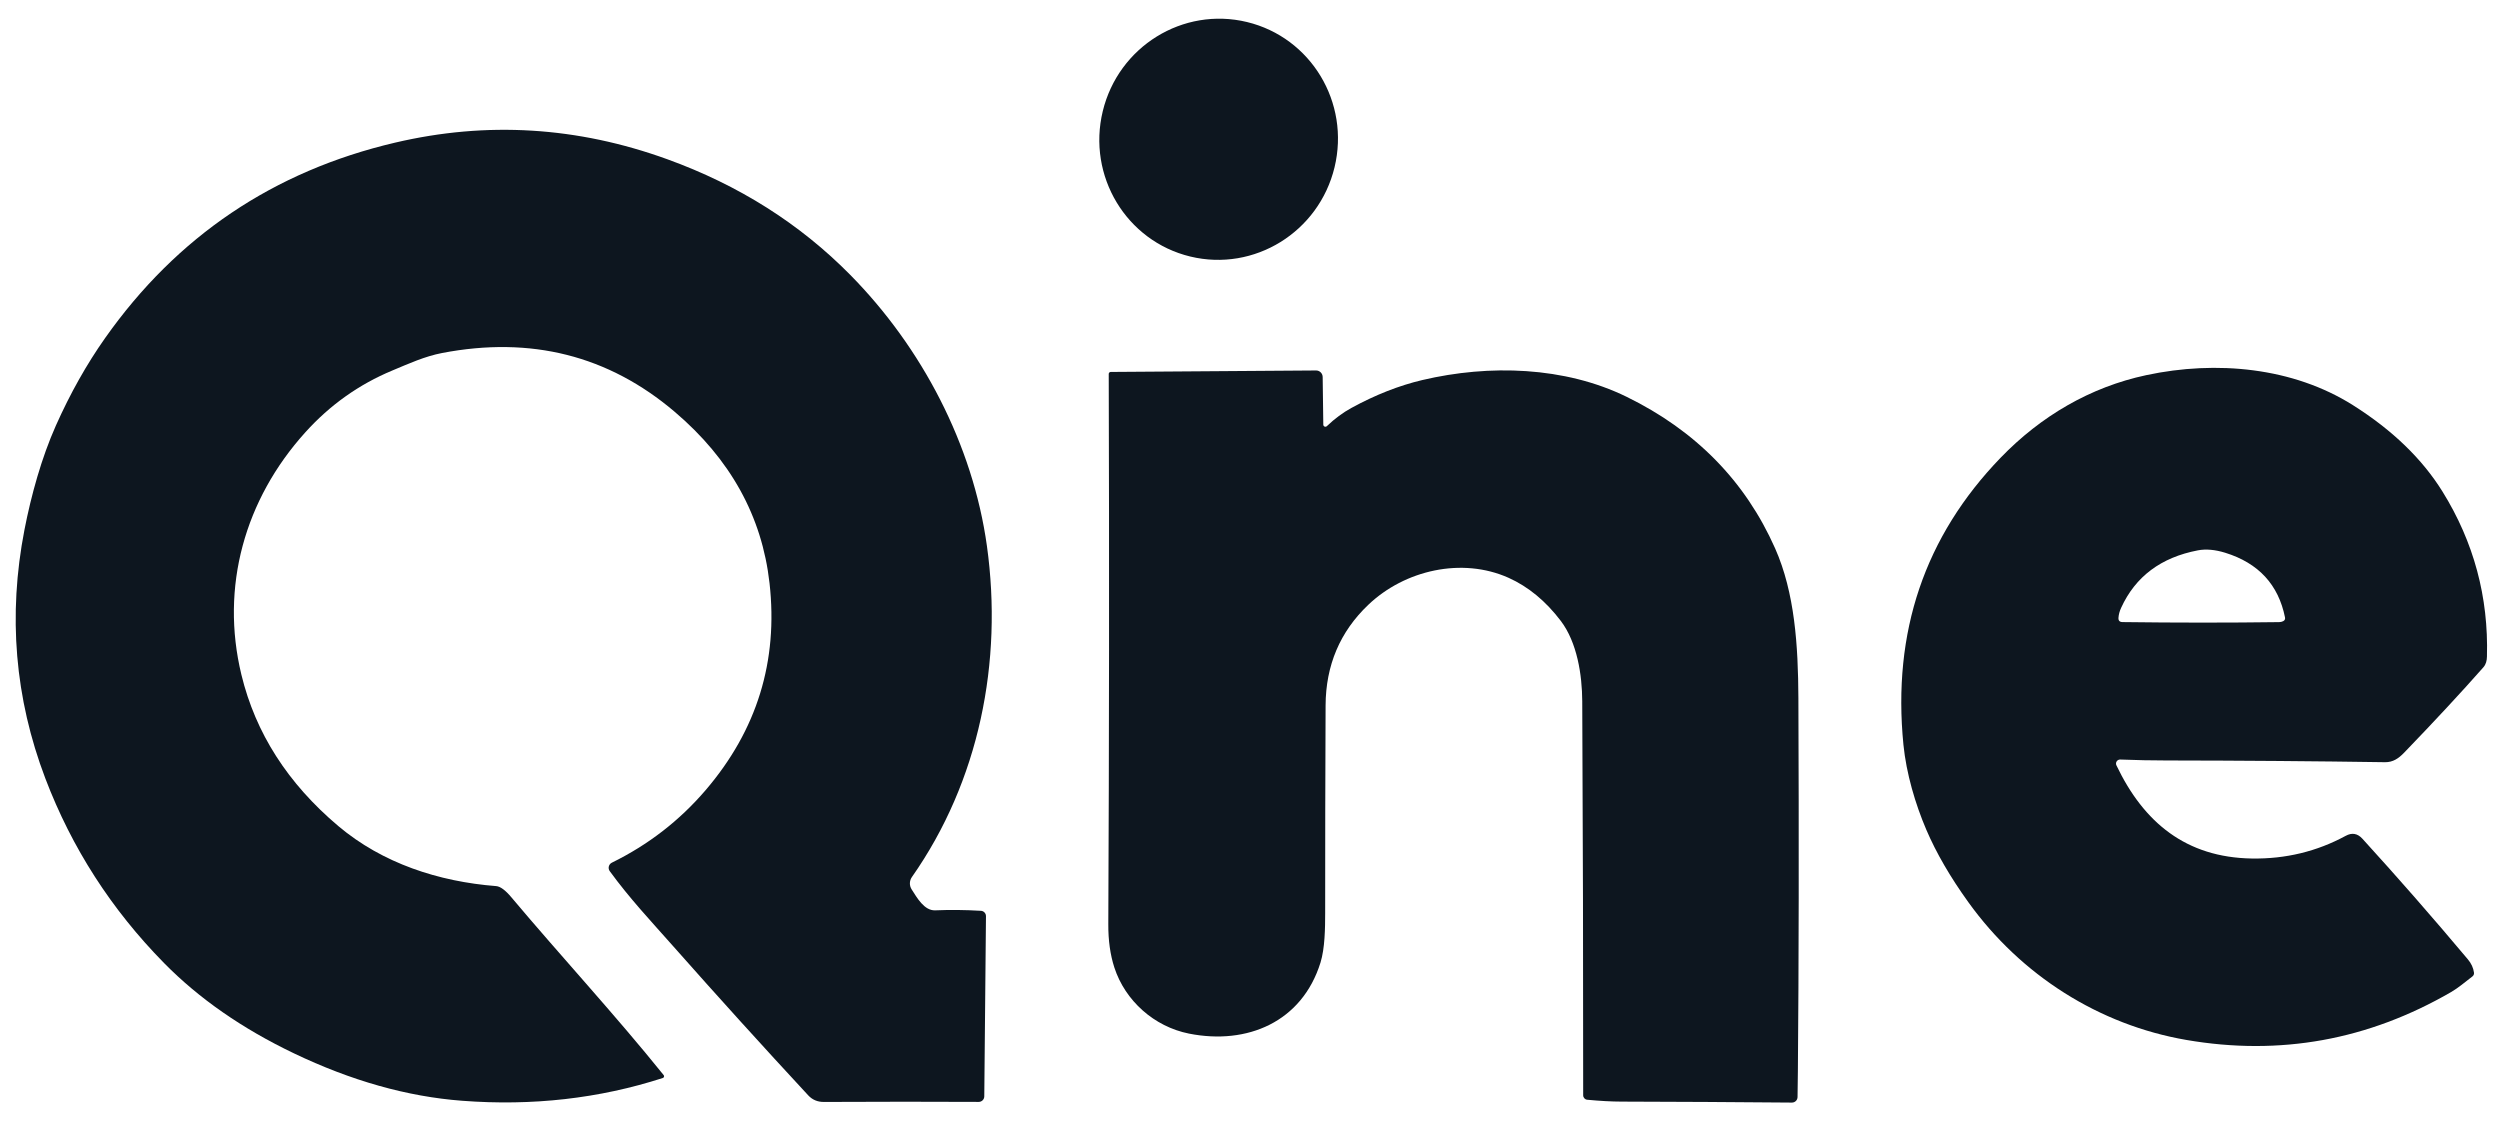
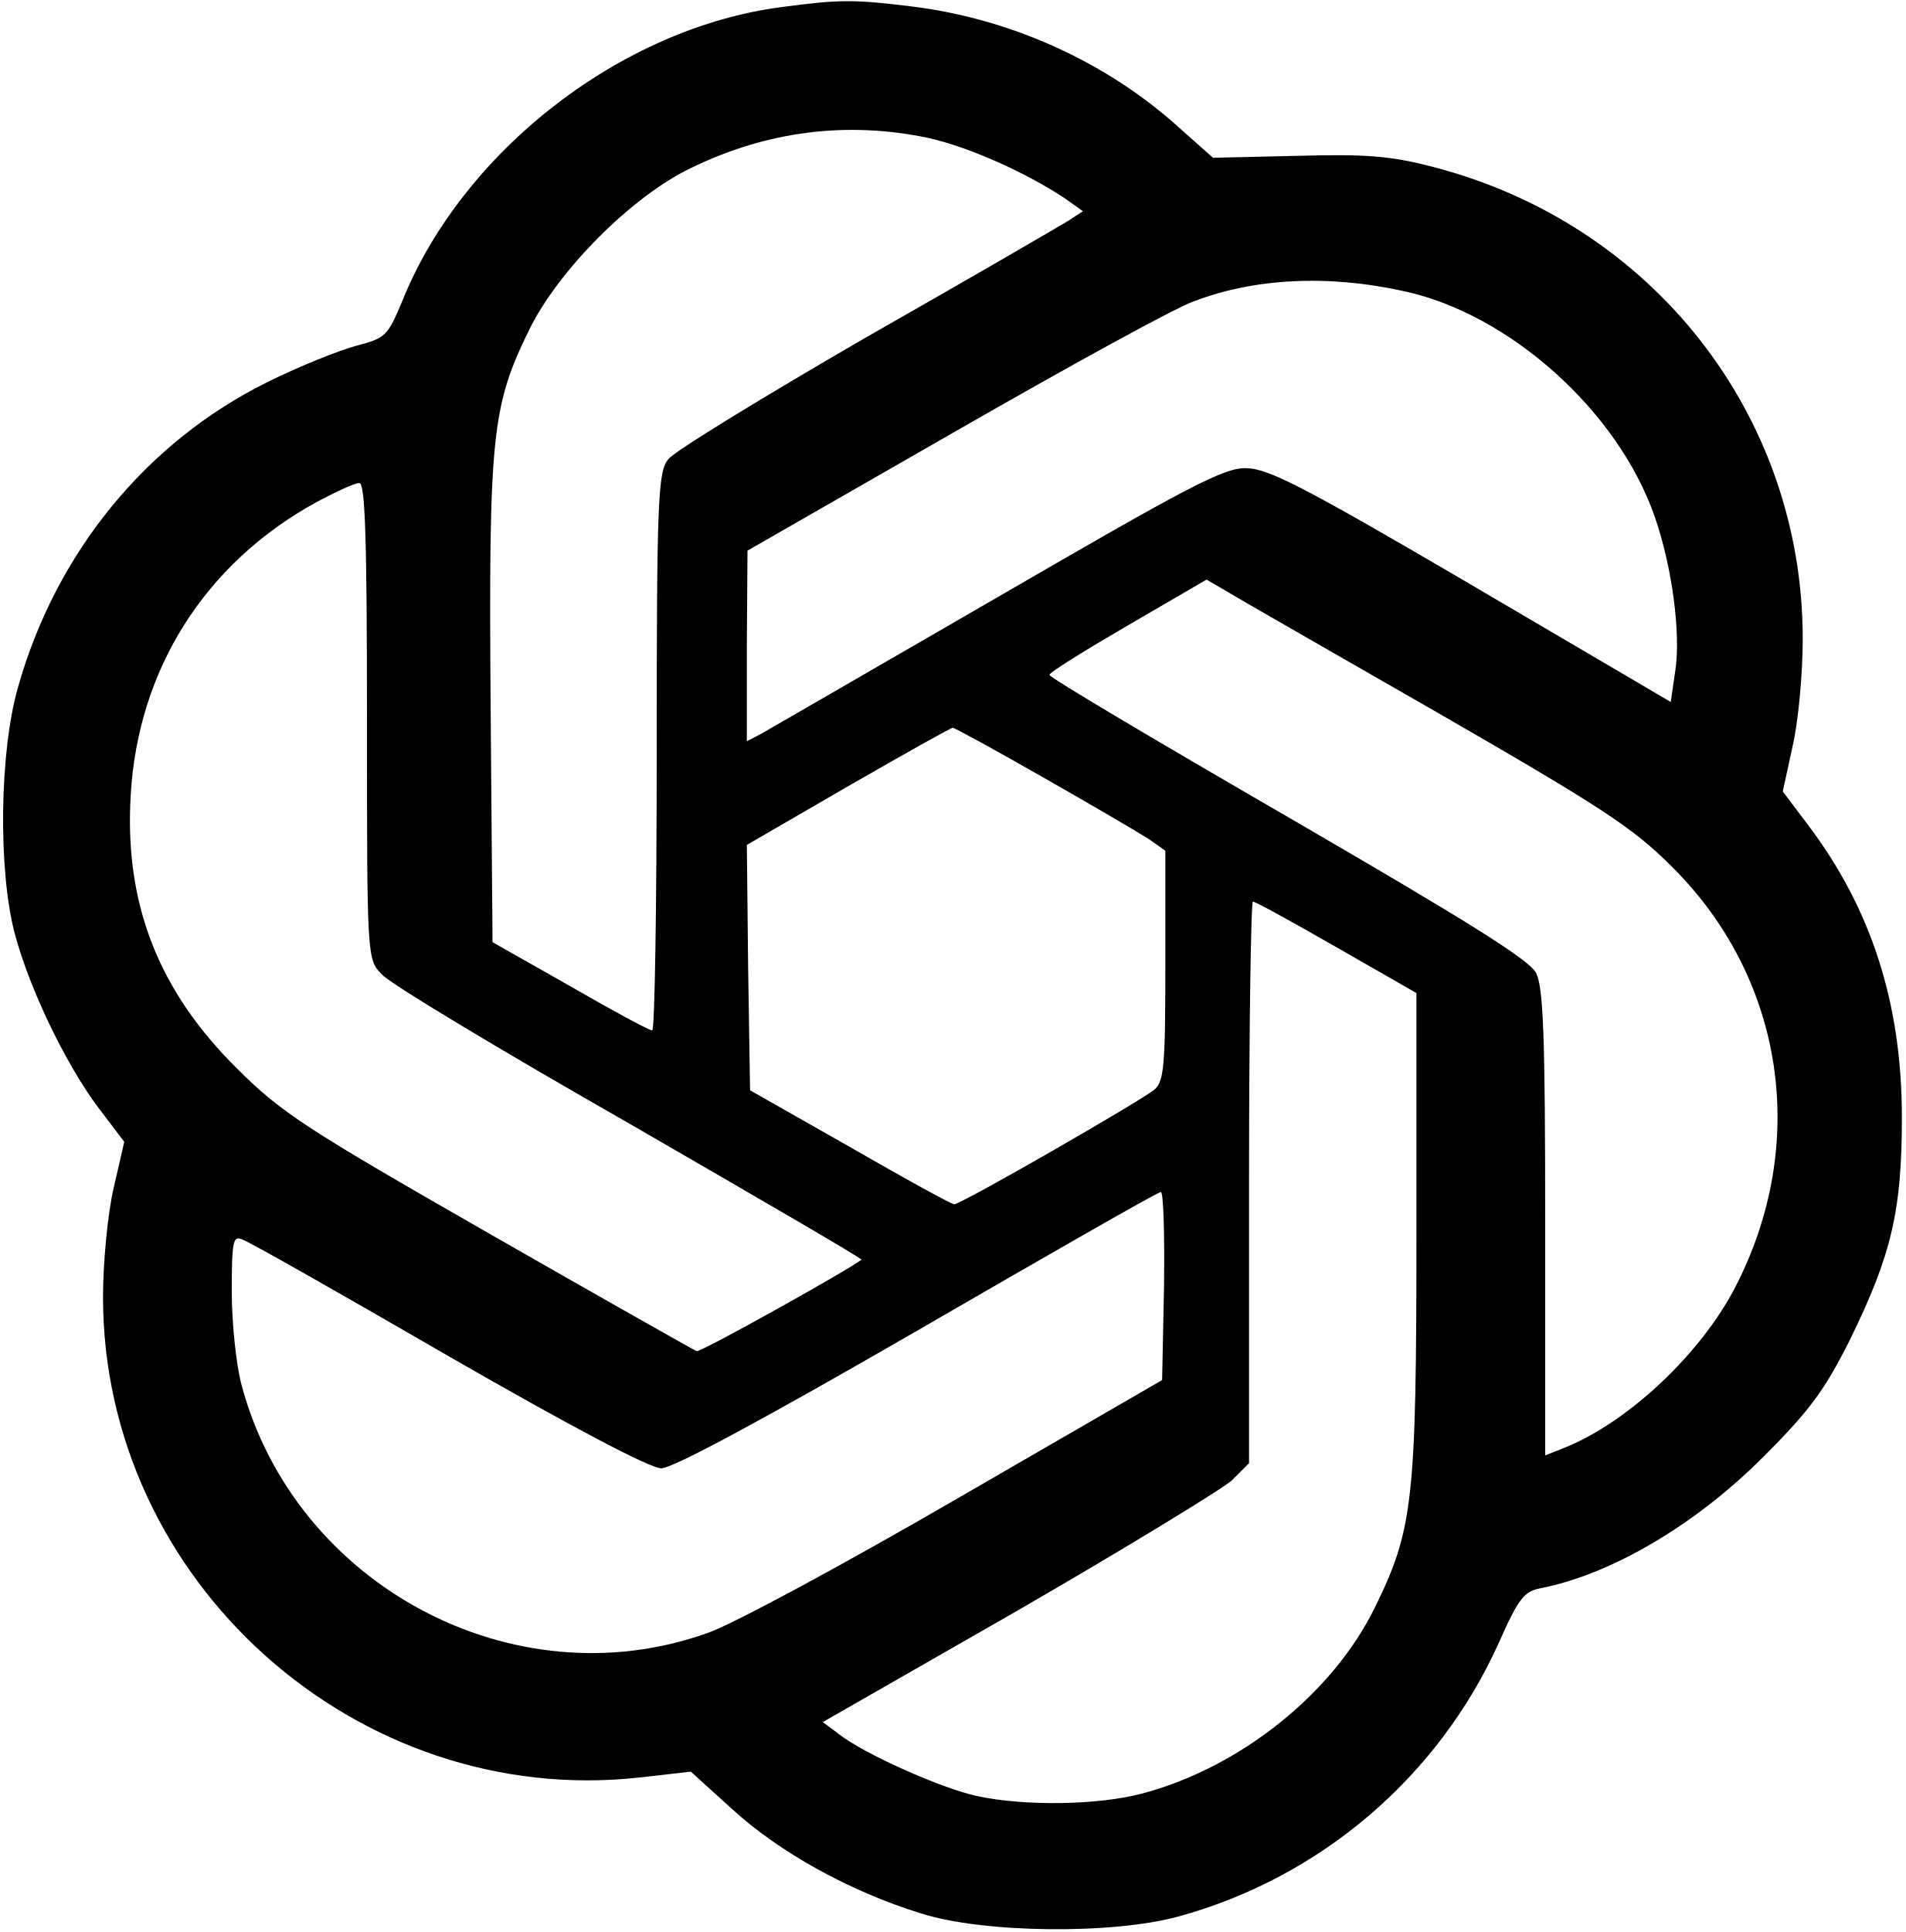
- <svg xmlns="http://www.w3.org/2000/svg" viewBox="0 0 590 265" version="1.1">
-   <g>
-     <ellipse transform="rotate(103.6 287.6 32.87)" id="svg_1" ry="28.14" rx="28.47" cy="32.87" cx="287.6" fill="#0d161f" />
-     <path id="svg_2" d="m232.92,128.89c3.78,27.29 -1.81,55.44 -17.71,78.09a2.62,2.62 0 0 0 -0.06,2.92c1.24,1.92 2.96,5.05 5.56,4.94q5.25,-0.22 10.79,0.11a1.26,1.26 0 0 1 1.19,1.27l-0.4,42.53a1.31,1.31 0 0 1 -1.31,1.3q-16.77,-0.09 -36.53,0.01q-2.25,0.02 -3.71,-1.56q-16.02,-17.28 -31.98,-35.32c-5.13,-5.8 -10.18,-11.16 -14.86,-17.59a1.35,1.34 -31.1 0 1 0.5,-2q12.88,-6.32 22.13,-17.12q18.18,-21.23 15.08,-48.84q-2.66,-23.7 -22.4,-40.46q-23.43,-19.9 -54.88,-13.86c-4.1,0.79 -7.83,2.5 -11.72,4.12q-11.86,4.94 -20.59,14.64c-14.25,15.81 -20.07,36.4 -15.05,57.16q4.99,20.63 22.86,35.71c10.45,8.81 23.7,13.12 37.26,14.18q1.47,0.11 3.6,2.65c11.68,13.89 24.48,27.72 35.94,41.96a0.43,0.43 0 0 1 -0.21,0.68q-22.51,7.27 -47.37,5.37q-19.4,-1.47 -39.74,-11.22q-18.27,-8.75 -30.59,-21.28q-18.66,-18.98 -28.02,-43.57q-10.8,-28.4 -4.93,-58.67c1.59,-8.17 4.03,-17 7.42,-24.61q5.08,-11.38 11.61,-20.64q25.41,-36.03 68.45,-46.13q32.42,-7.61 64.23,3.92q25.31,9.17 43.2,27.31c16.85,17.09 28.91,40.01 32.24,64z" fill="#0d161f" />
-     <path id="svg_3" d="m499.47,180.61c6.45,13.53 16.44,21.75 31.96,22q11.94,0.19 22.17,-5.36q2.21,-1.2 3.93,0.69q12.56,13.78 24.89,28.47q1.21,1.44 1.44,3.13a0.95,0.95 0 0 1 -0.36,0.89c-1.62,1.23 -3.33,2.71 -5.03,3.69q-29.37,17.01 -62.47,11.31c-20.61,-3.55 -39.05,-15.24 -51.47,-32.51q-6.4,-8.89 -9.91,-17.08c-2.62,-6.12 -4.73,-13.3 -5.41,-20.08q-3.96,-39.88 22.94,-67.74c9.48,-9.81 21.15,-16.67 34.39,-19.49c16.54,-3.53 34.64,-1.83 48.77,7.1q13.92,8.79 21.13,20.4q11.07,17.84 10.48,38.92c-0.02,0.94 -0.21,1.81 -0.85,2.54q-7.73,8.77 -18.71,20.16c-1.28,1.32 -2.61,2.26 -4.51,2.23q-24.45,-0.37 -51.64,-0.41q-5.03,0 -10.84,-0.22a0.96,0.95 -11.7 0 0 -0.9,1.36zm1.12,-37.17q-0.55,1.19 -0.63,2.34q-0.08,1.01 0.94,1.03q19.01,0.25 36.98,0.01q0.5,0 0.94,-0.22q0.57,-0.28 0.44,-0.9q-2.34,-11.6 -14.11,-15.25q-3.59,-1.11 -6.44,-0.57q-13.07,2.5 -18.12,13.56z" fill="#0d161f" />
-     <path id="svg_4" d="m312.3,100.22a0.5,0.49 -22.1 0 0 0.84,0.35q2.76,-2.64 5.82,-4.31q8.45,-4.62 16.71,-6.57c15.81,-3.72 33.58,-3.2 48.2,3.95q24.49,11.98 35.05,35.76c4.66,10.5 5.44,22.96 5.5,35.35q0.21,49.99 -0.12,88q-0.03,3.06 -0.08,6.16a1.32,1.32 0 0 1 -1.33,1.3q-20.22,-0.18 -40.18,-0.23q-3.64,-0.01 -8.13,-0.44a1.06,1.05 -87.3 0 1 -0.95,-1.05q0.02,-45.49 -0.22,-92.99c-0.03,-6.25 -1.21,-13.88 -5.05,-18.95q-5.33,-7.03 -12.32,-10.18c-10.99,-4.93 -24.52,-1.84 -33.13,6.37q-10.01,9.53 -10.07,23.76q-0.11,25.46 -0.1,48.98c0,3.52 -0.06,8.31 -1.1,11.68c-4.37,14.04 -17.31,19.5 -31.04,16.77c-8.22,-1.64 -15.07,-7.75 -17.62,-15.62q-1.45,-4.49 -1.42,-10.2q0.3,-64.69 0.1,-129.86a0.47,0.47 0 0 1 0.47,-0.47l48.46,-0.35a1.56,1.55 89.4 0 1 1.56,1.54l0.15,11.25z" fill="#0d161f" />
-     <path id="svg_5" d="m265.63,344.43a2.02,2.01 76.7 0 0 -1.85,-1.15l-17.03,0.24a2.25,2.22 9.3 0 0 -2.06,1.46l-2.86,7.84a2.47,2.46 -79.1 0 1 -2.38,1.62l-6.23,-0.19q-1.19,-0.04 -0.88,-1.19q1.38,-5.23 2.81,-8.7c3.41,-8.3 6.48,-16.83 10.12,-25.35q2.96,-6.93 5.21,-14.24c0.46,-1.52 1.69,-2.64 3.37,-2.63c2.02,0 4.68,-0.78 5.7,1.58q7.68,17.74 18.16,44.75q0.96,2.46 1.48,5a0.67,0.66 84.3 0 1 -0.65,0.8l-6.05,-0.02q-2.16,-0.01 -3.1,-1.96l-3.76,-7.86zm-16.73,-10.31a0.34,0.34 0 0 0 0.32,0.47l12.85,-0.36a0.34,0.34 0 0 0 0.3,-0.48l-6.84,-14.7a0.34,0.34 0 0 0 -0.62,0.02l-6.01,15.05z" fill="#0d161f" />
-     <rect id="svg_6" rx="2.17" height="52.28" width="9.84" y="302.19" x="345.67" fill="#0d161f" />
-     <path id="svg_7" d="m303.07,338.46l-0.15,14.42q-0.01,1.55 -1.56,1.52l-5.84,-0.12q-1.79,-0.04 -1.81,-1.83c-0.24,-15.33 -0.25,-30.89 -0.27,-47.22q-0.01,-2.99 2.55,-3.06q12.47,-0.33 20.15,0.8q8.61,1.25 12.86,9.17c2.95,5.49 2.53,13.5 -1.5,18.65c-5.57,7.14 -14.88,6.62 -23.24,6.51a1.17,1.17 0 0 0 -1.19,1.16zm-0.15,-24.81l0.16,12.72a1.72,1.72 0 0 0 1.74,1.7l6.07,-0.08a10.01,7.98 -0.7 0 0 9.91,-8.1l0,-0.2a10.01,7.98 -0.7 0 0 -10.11,-7.86l-6.07,0.08a1.72,1.72 0 0 0 -1.7,1.74z" fill="#0d161f" />
-     <rect id="svg_8" rx="3.58" height="7.26" width="79.2" y="322.99" x="107" fill="#0d161f" />
-     <rect id="svg_9" rx="3.81" height="7.72" width="79.1" y="322.78" x="417.27" fill="#0d161f" />
+ <svg xmlns="http://www.w3.org/2000/svg" version="1.0" width="296pt" height="300pt" viewBox="0 0 296 300" preserveAspectRatio="xMidYMid meet">
+   <g transform="translate(0,300) scale(0.1,-0.1)" fill="#000000" stroke="none">
+     <path d="M1214 2989 c-248 -32 -495 -223 -589 -456 -23 -55 -26 -58 -72 -70 -26 -7 -89 -32 -139 -57 -187 -93 -327 -264 -386 -473 -29 -101 -31 -285 -5 -383 23 -86 79 -202 129 -269 l41 -54 -17 -74 c-9 -40 -16 -115 -16 -167 0 -442 395 -795 834 -746 l79 9 64 -58 c73 -67 183 -128 293 -162 97 -31 298 -33 400 -5 220 60 403 216 497 423 32 72 40 82 67 87 110 22 241 99 347 206 71 71 94 103 133 181 64 131 80 199 80 344 0 176 -47 323 -145 453 l-40 53 15 69 c9 38 16 113 16 168 0 347 -233 645 -575 733 -65 17 -104 20 -211 17 l-130 -3 -54 48 c-112 101 -260 168 -414 187 -89 11 -113 11 -202 -1z m227 -203 c63 -14 151 -53 213 -94 l28 -20 -23 -15 c-13 -8 -154 -90 -314 -181 -159 -92 -298 -177 -307 -189 -16 -20 -18 -60 -18 -454 0 -238 -3 -433 -7 -433 -5 0 -62 31 -128 69 l-120 68 -3 372 c-3 415 2 461 60 579 45 92 159 207 251 251 119 58 243 73 368 47z m739 -238 c164 -35 333 -186 390 -350 27 -77 41 -182 32 -240 l-7 -48 -310 182 c-261 153 -316 181 -350 181 -34 1 -92 -30 -385 -200 -190 -110 -355 -205 -367 -212 l-23 -12 0 148 1 148 321 184 c176 101 343 193 372 203 94 36 208 42 326 16z m-1610 -667 c0 -370 0 -370 23 -394 12 -14 185 -118 385 -232 199 -115 361 -209 360 -211 -15 -13 -251 -145 -256 -142 -5 2 -150 84 -323 183 -283 162 -322 187 -390 255 -123 121 -176 257 -166 425 11 195 115 360 288 455 30 16 60 30 67 30 9 0 12 -80 12 -369z m1660 14 c255 -147 305 -179 366 -240 176 -174 215 -432 98 -656 -53 -101 -162 -204 -259 -245 l-35 -14 0 360 c0 294 -3 366 -14 389 -11 21 -106 80 -385 242 -204 118 -371 217 -371 221 0 4 55 38 122 77 l122 71 31 -18 c16 -10 163 -94 325 -187z m-610 -102 c74 -42 147 -85 163 -95 l27 -19 0 -178 c0 -157 -2 -180 -17 -193 -22 -18 -300 -178 -311 -178 -4 0 -77 40 -162 89 l-155 88 -3 191 -2 190 157 91 c87 50 160 91 163 91 2 0 65 -34 140 -77z m456 -264 l124 -71 0 -372 c0 -417 -5 -461 -65 -583 -66 -134 -210 -248 -361 -288 -68 -18 -181 -20 -256 -4 -56 12 -177 66 -216 97 l-24 18 304 174 c166 96 315 187 331 201 l27 27 0 436 c0 240 3 436 6 436 4 0 62 -32 130 -71z m-268 -525 l-3 -147 -320 -185 c-176 -102 -350 -196 -387 -208 -300 -107 -640 74 -723 386 -8 30 -15 95 -15 144 0 80 2 88 17 81 10 -3 154 -85 320 -181 193 -111 313 -174 330 -174 18 0 159 76 398 214 204 118 373 215 378 215 4 1 6 -65 5 -145z" />
  </g>
</svg>
